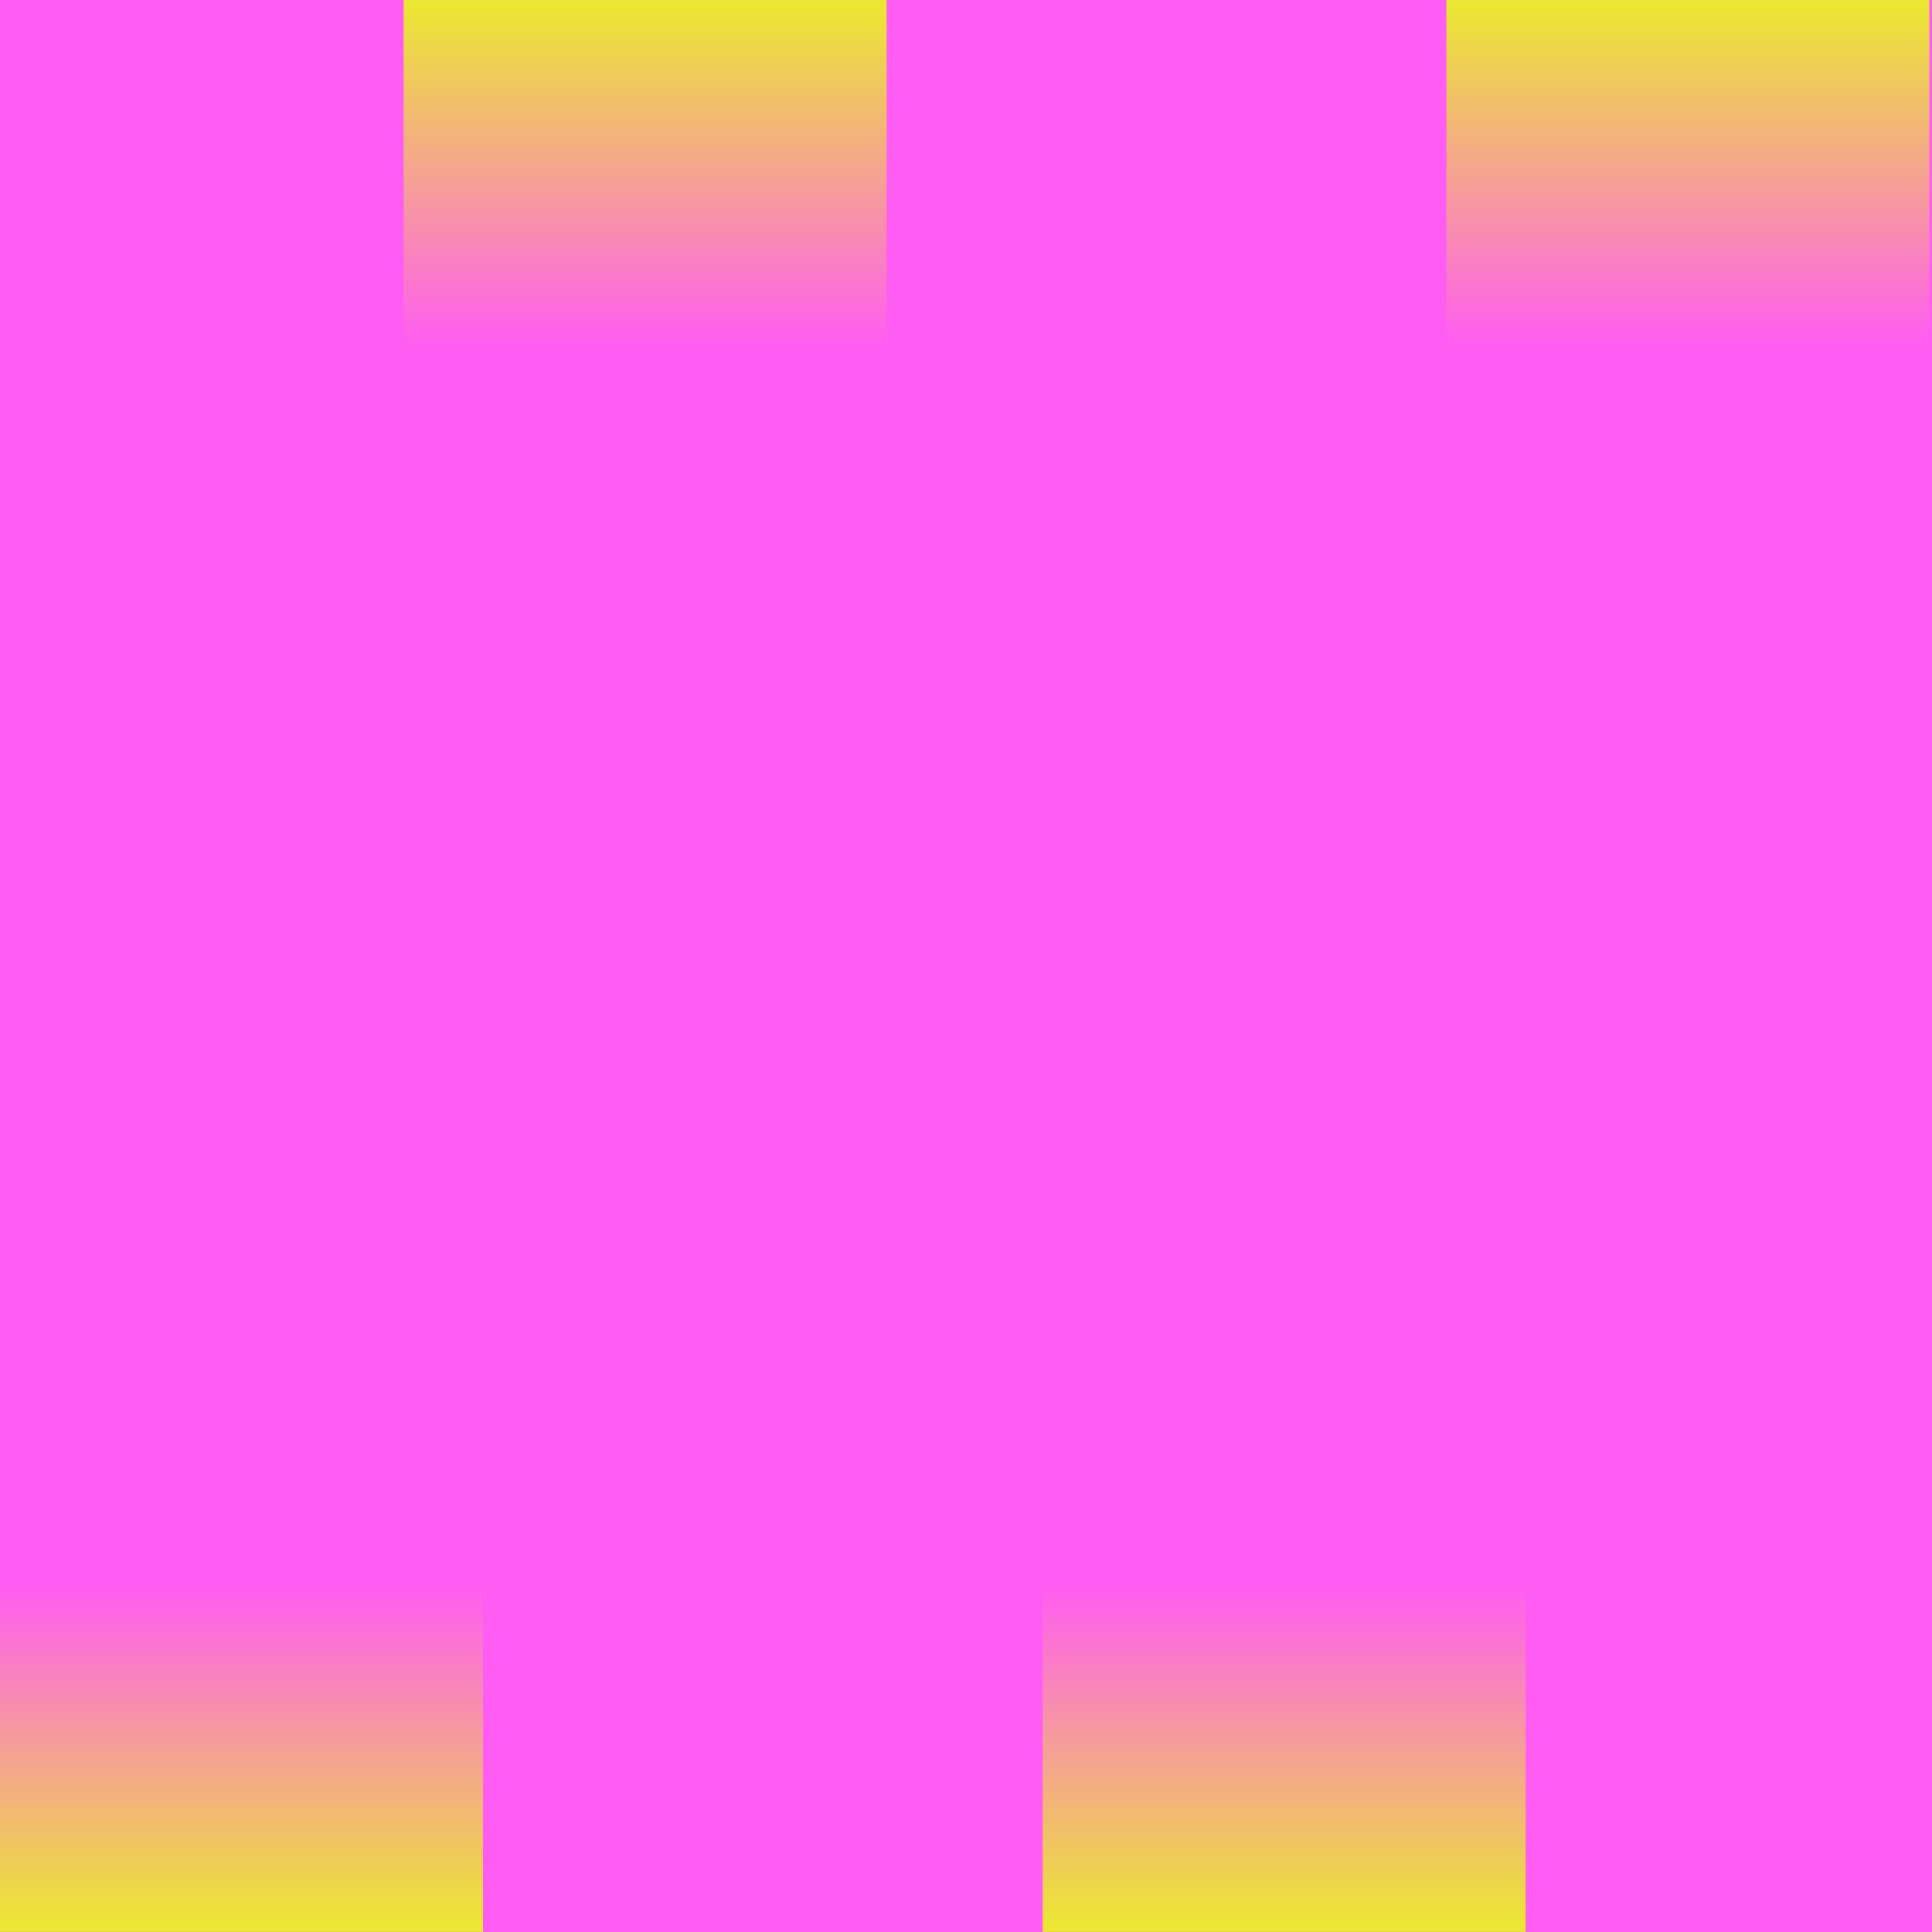
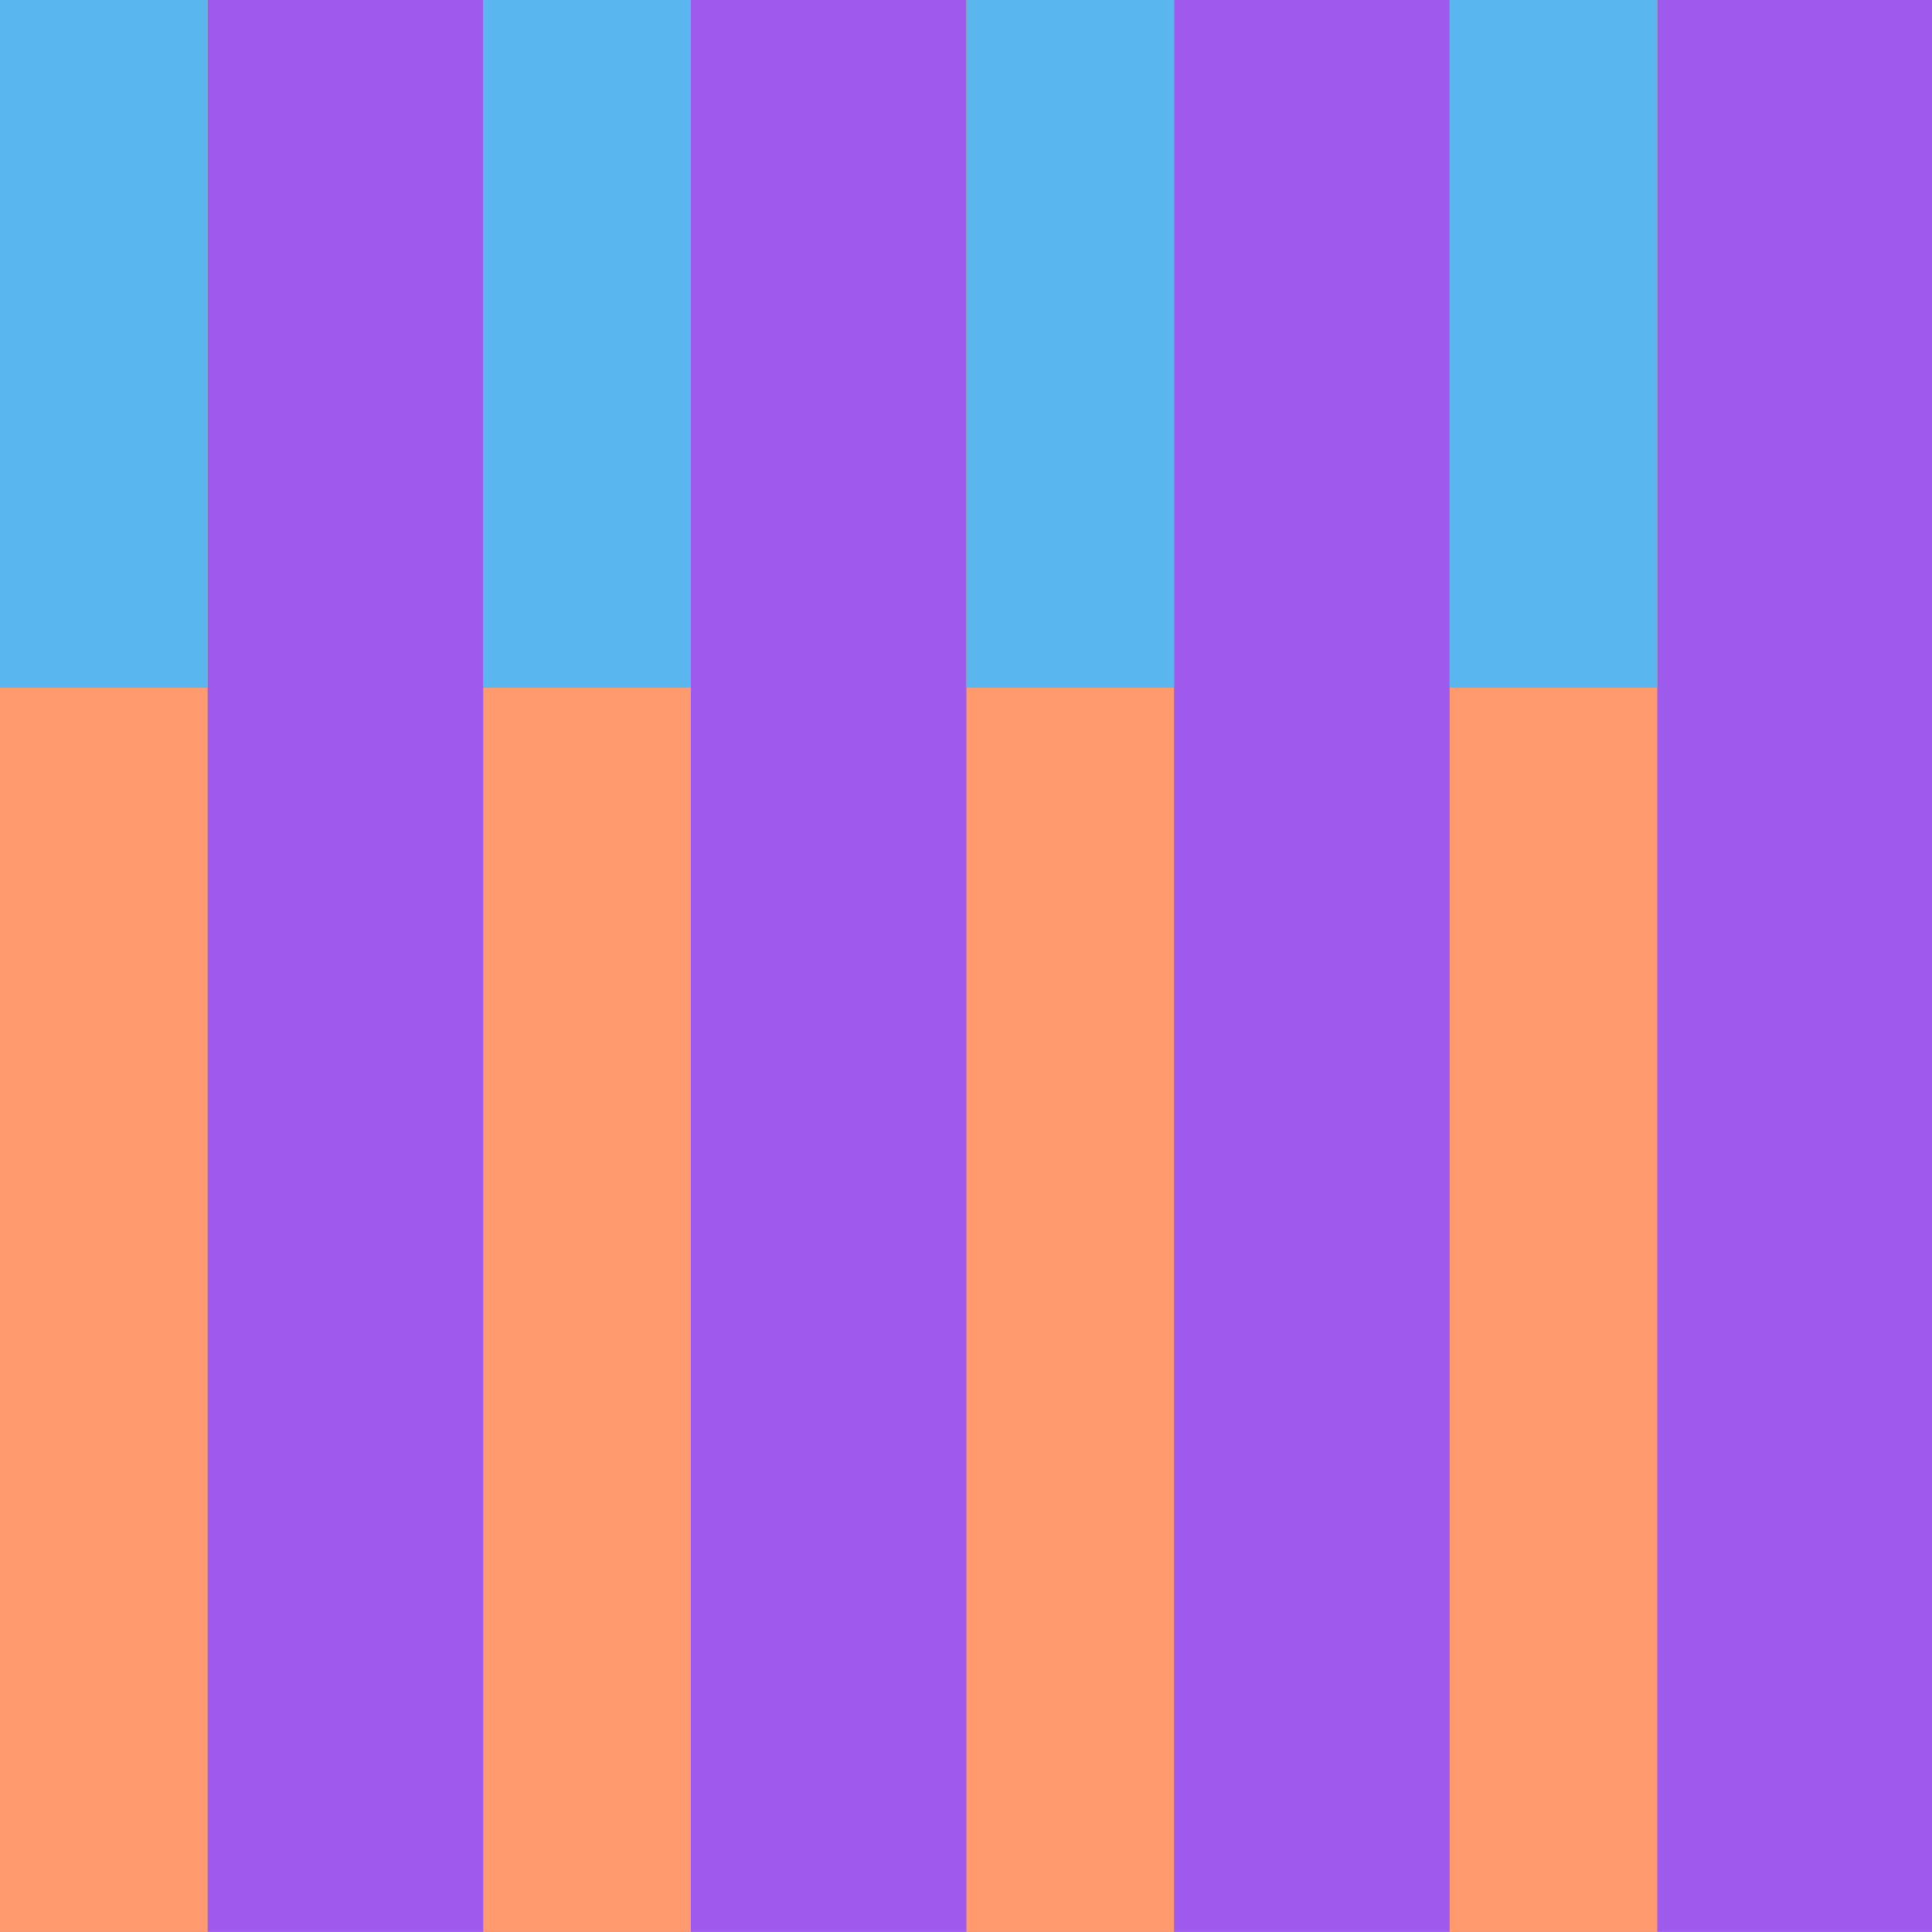
- <svg xmlns="http://www.w3.org/2000/svg" xmlns:xlink="http://www.w3.org/1999/xlink" id="_레이어_1" data-name="레이어 1" viewBox="0 0 512 512">
+ <svg xmlns="http://www.w3.org/2000/svg" id="_레이어_1" data-name="레이어 1" viewBox="0 0 512 512">
  <defs>
    <style>
      .cls-1 {
-         fill: #ff5cf3;
+         fill: #59b6ef;
      }

      .cls-2 {
-         fill: url(#_무제_그라디언트_102-2);
+         fill: #9e5aed;
      }

      .cls-3 {
-         fill: url(#_무제_그라디언트_102-3);
-       }
- 
-       .cls-4 {
-         fill: url(#_무제_그라디언트_102-4);
-       }
- 
-       .cls-5 {
-         fill: url(#_무제_그라디언트_102);
+         fill: #ff9a6e;
      }
    </style>
-     <linearGradient id="_무제_그라디언트_102" data-name="무제 그라디언트 102" x1="-9995.49" y1="-2461.16" x2="-9995.49" y2="-1949.19" gradientTransform="translate(10059.485 2461.163)" gradientUnits="userSpaceOnUse">
-       <stop offset="0" stop-color="#ebe92f" />
-       <stop offset=".18" stop-color="#ebe92f" stop-opacity="0" />
-     </linearGradient>
-     <linearGradient id="_무제_그라디언트_102-2" data-name="무제 그라디언트 102" x1="-10271.81" x2="-10271.81" gradientTransform="translate(10612.139 2461.163)" xlink:href="#_무제_그라디언트_102" />
-     <linearGradient id="_무제_그라디언트_102-3" data-name="무제 그라디언트 102" x1="-10076.52" y1="-2644.28" x2="-10076.52" y2="-2132.31" gradientTransform="translate(10523.812 2644.298)" xlink:href="#_무제_그라디언트_102" />
-     <linearGradient id="_무제_그라디언트_102-4" data-name="무제 그라디언트 102" x1="-10352.85" y1="-2644.28" x2="-10352.85" y2="-2132.31" gradientTransform="translate(10523.812 2644.298)" xlink:href="#_무제_그라디언트_102" />
  </defs>
-   <rect class="cls-1" x="0" y="0" width="512" height="512" />
-   <rect class="cls-5" width="128" height="511.97" transform="translate(128 511.97) rotate(-180)" />
-   <rect class="cls-2" x="276.33" width="128" height="511.97" transform="translate(680.65 511.97) rotate(-180)" />
-   <rect class="cls-3" x="383.29" y=".02" width="128" height="511.97" />
-   <rect class="cls-4" x="106.97" y=".02" width="128" height="511.97" />
+   <rect class="cls-2" x="0" y="-.02" width="512" height="512" />
+   <rect class="cls-3" x="0" y="-.02" width="55.03" height="512" />
+   <rect class="cls-3" x="128.06" y="-.02" width="55.03" height="512" />
+   <rect class="cls-3" x="256.11" y="-.02" width="55.03" height="512" />
+   <rect class="cls-3" x="384.17" y="-.02" width="55.03" height="512" />
+   <rect class="cls-1" x="0" y="-.02" width="55.03" height="182.27" />
+   <rect class="cls-1" x="128.06" y="-.02" width="55.03" height="182.27" />
+   <rect class="cls-1" x="256.11" y="-.02" width="55.03" height="182.27" />
+   <rect class="cls-1" x="384.17" y="-.02" width="55.03" height="182.27" />
</svg>
